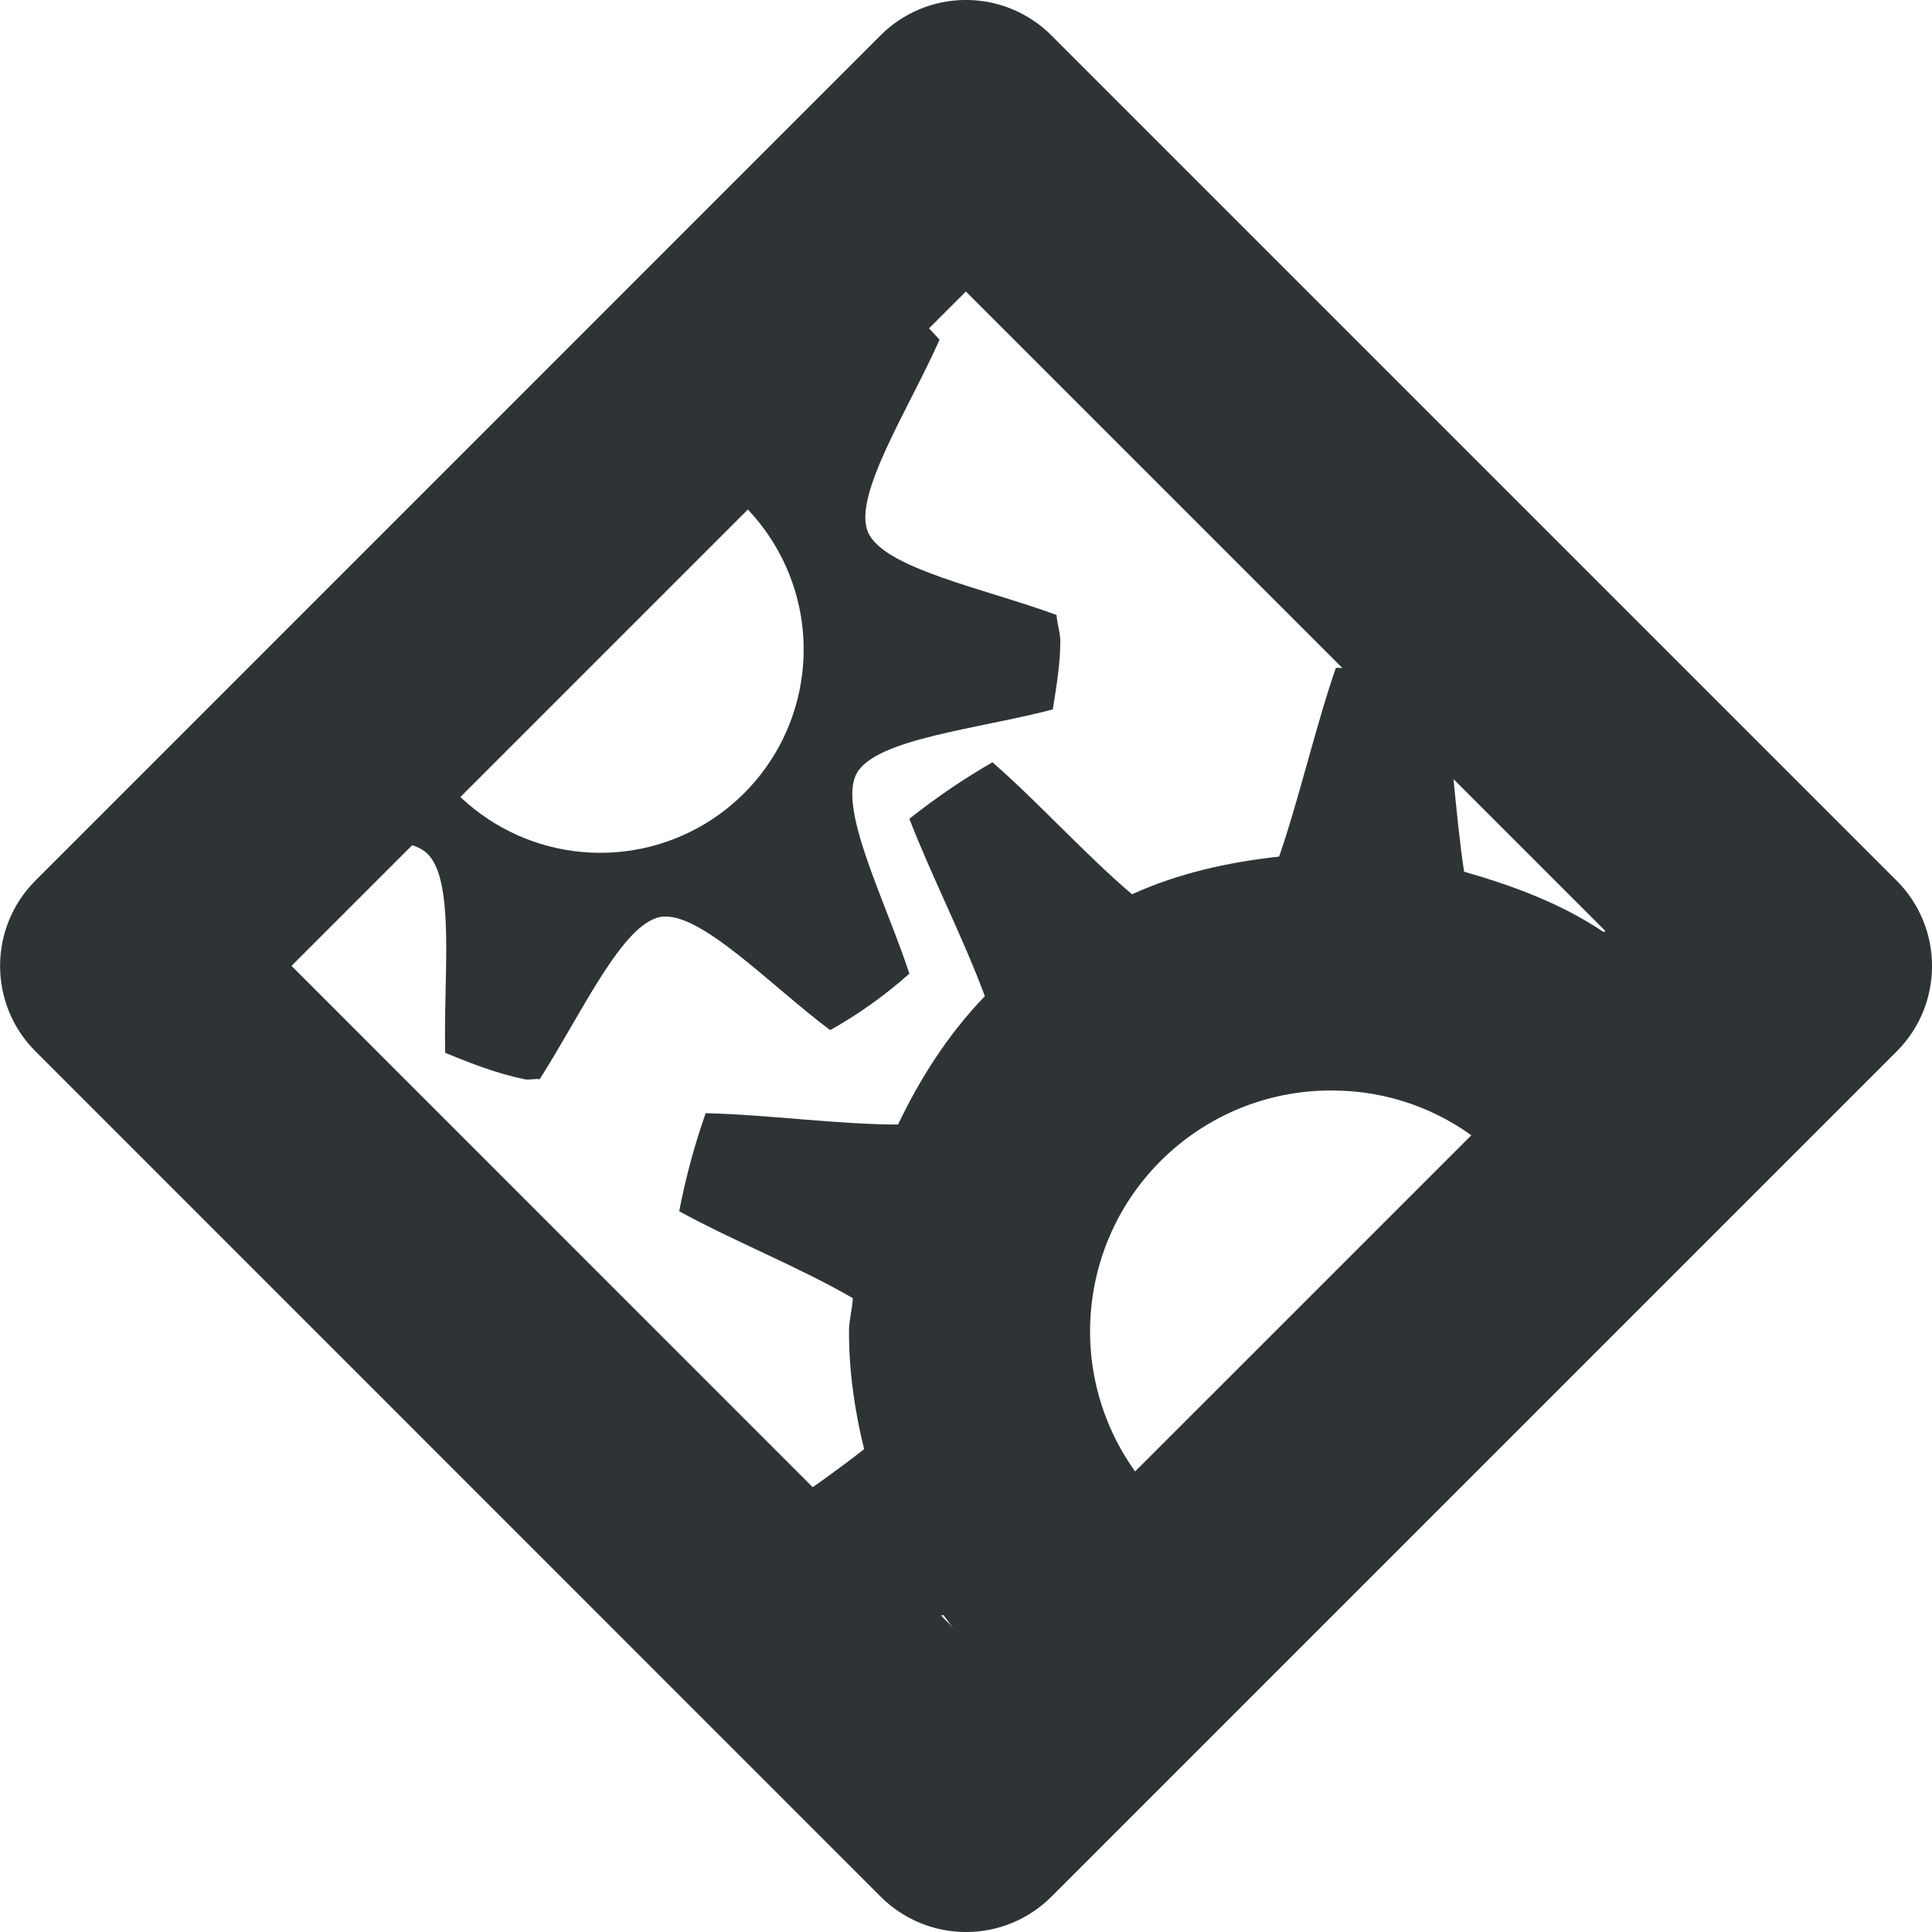
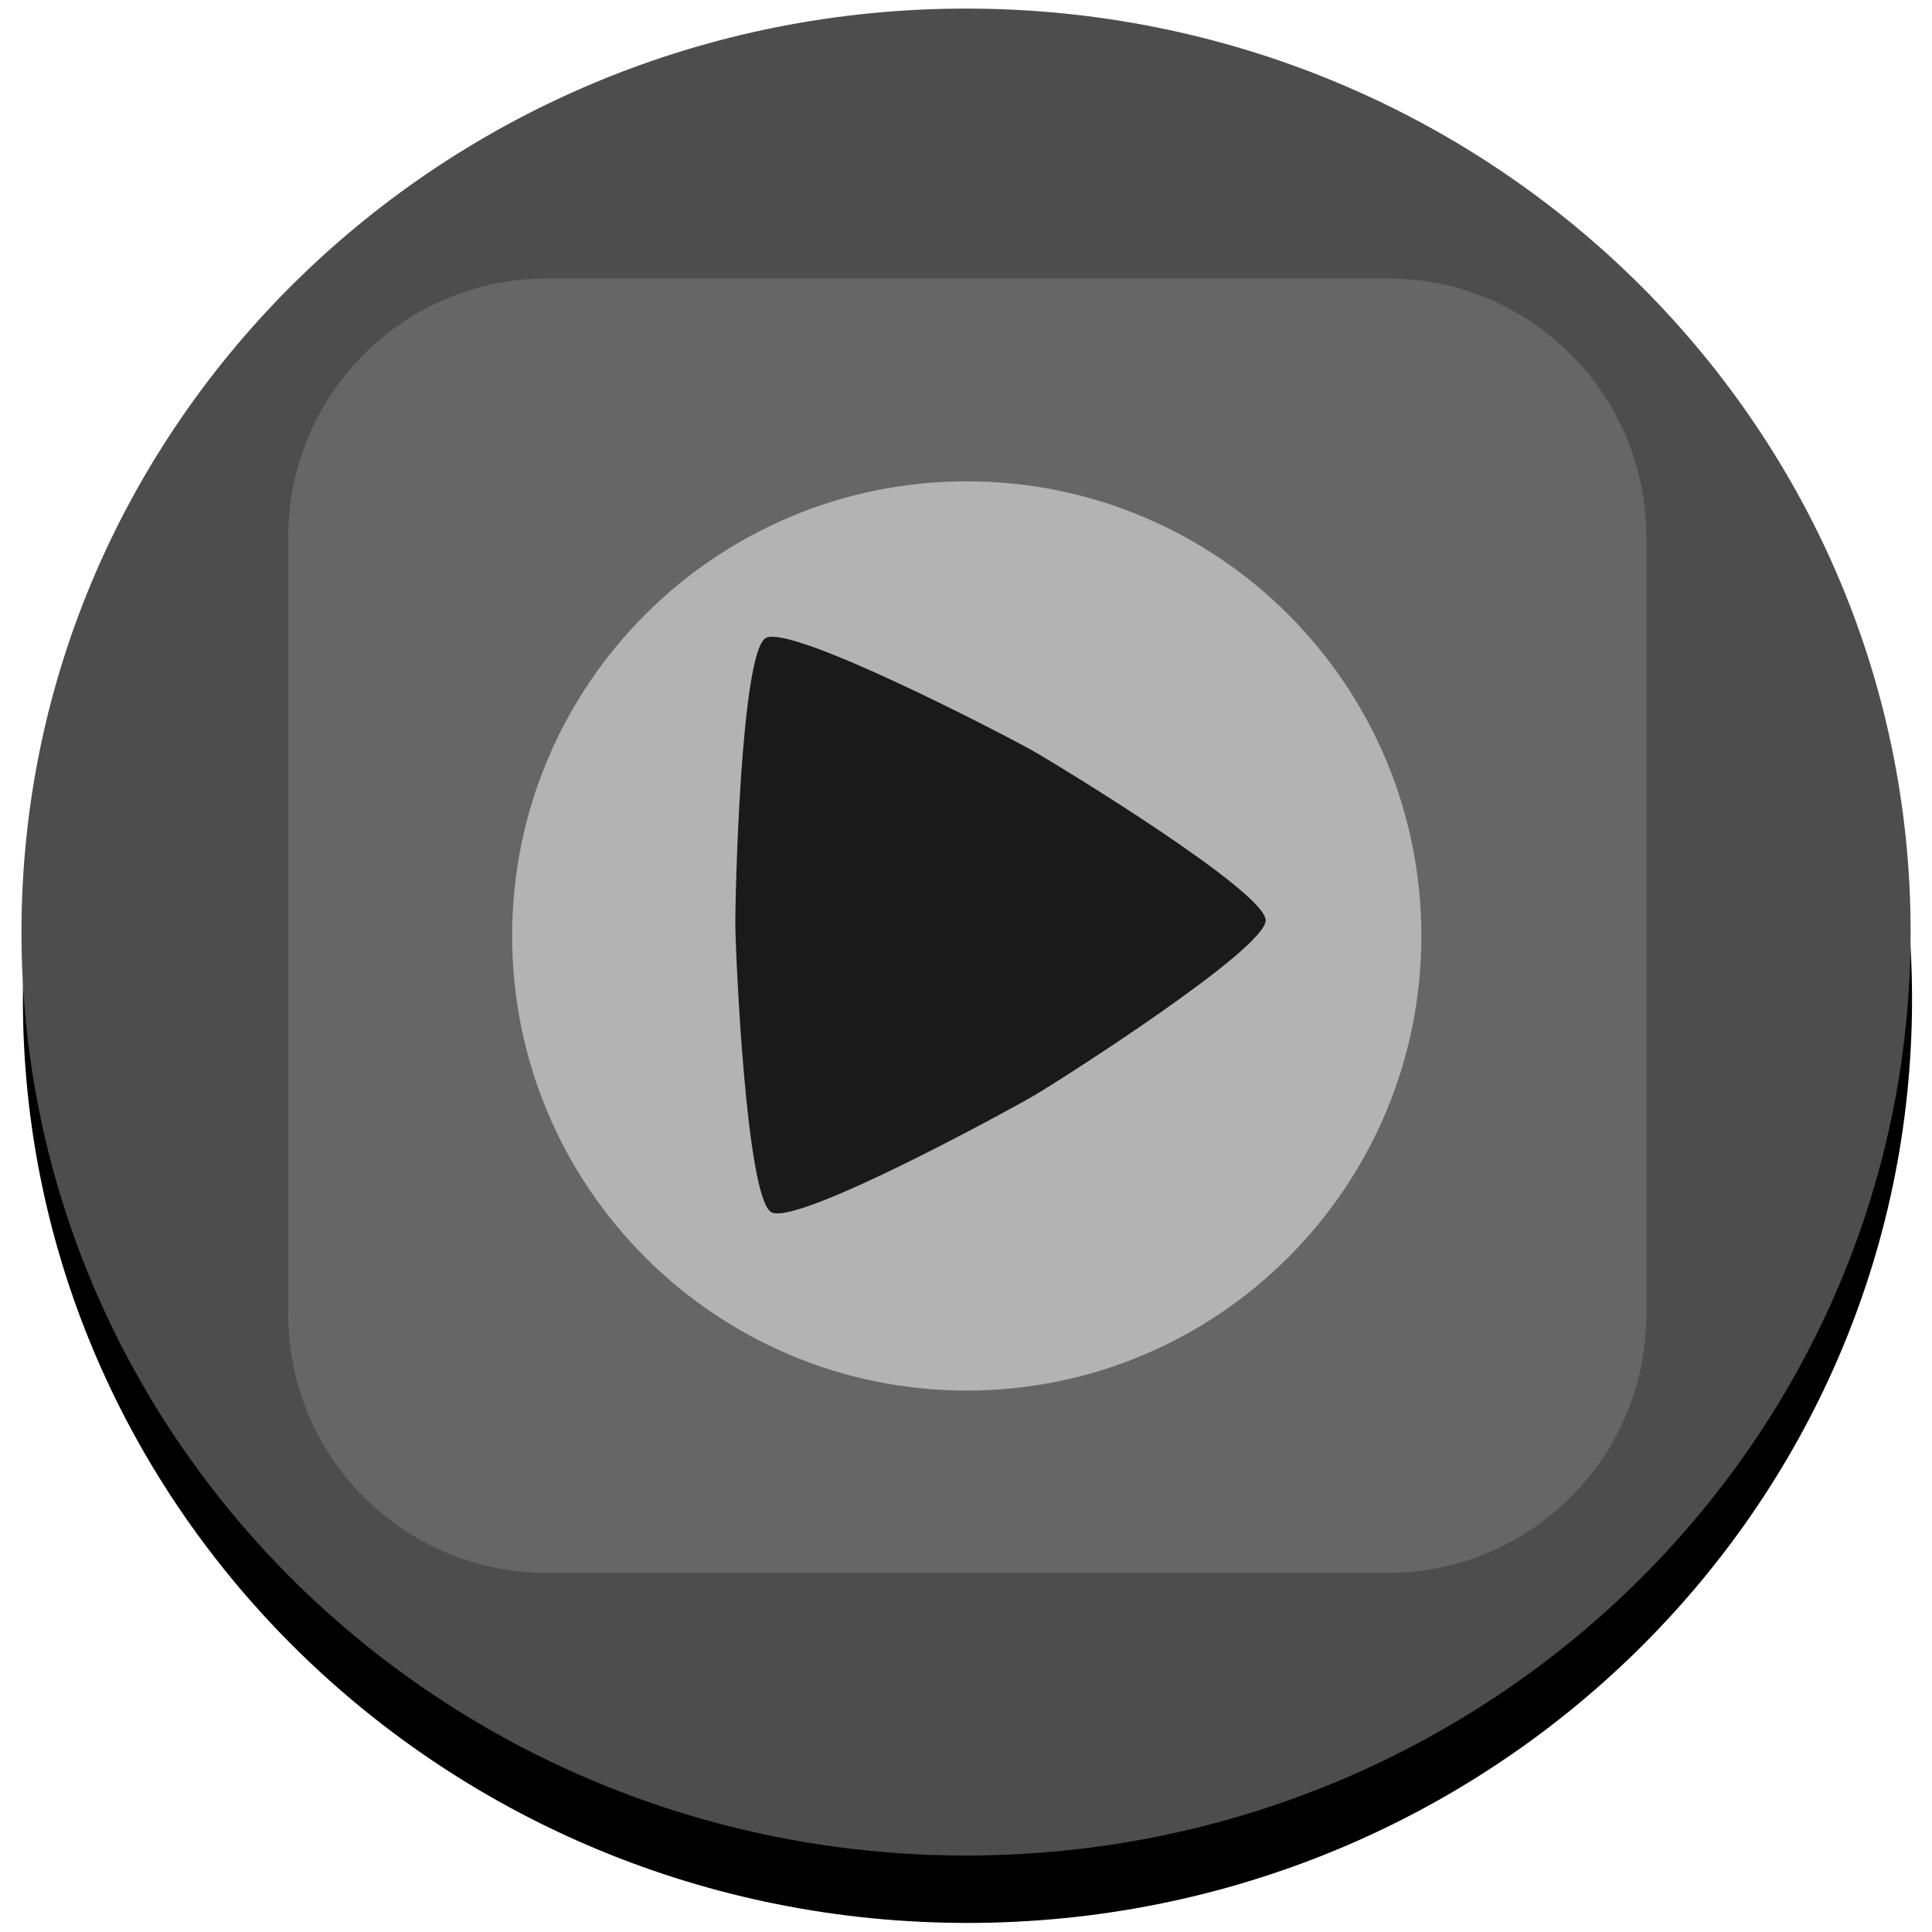
- <svg xmlns="http://www.w3.org/2000/svg" width="16" height="16">
-   <g color="#000" fill="#2e3436">
-     <path d="M7.188 2.281c-.094.056-.192.125-.29.19L5.566 3.803a1.684 1.684 0 11-2.17 2.17L2.332 7.037c.506-.069 1.017-.136 1.2.026.242.214.139 1.031.155 1.656.213.088.427.171.657.219.04.008.085-.007.125 0 .337-.525.683-1.288 1-1.344.322-.057.905.562 1.406.937a3.67 3.67 0 00.656-.468c-.195-.595-.594-1.369-.437-1.657.158-.29 1.019-.37 1.625-.531.028-.183.062-.371.062-.562 0-.075-.027-.146-.031-.22-.587-.217-1.435-.385-1.562-.687-.128-.302.34-1.021.593-1.593a3.722 3.722 0 00-.593-.532zm3.875 3.25c-.165.475-.305 1.086-.47 1.563-.43.047-.84.14-1.218.312-.38-.322-.787-.773-1.156-1.093a5.562 5.562 0 00-.688.468c.177.46.453 1.001.625 1.469-.298.309-.531.67-.719 1.063-.494 0-1.102-.084-1.593-.094a5.68 5.68 0 00-.219.812c.435.24 1.006.468 1.438.72-.006.093-.032.185-.032.28 0 .333.049.66.125.97-.382.304-.898.63-1.28.937.015.044.04.083.058.127l.613.613c.417-.1.868-.223 1.266-.303.248.343.532.626.875.875-.027.135-.068.283-.104.428.174-.063.34-.155.482-.297l1.432-1.432a1.994 1.994 0 01.533-3.918c.919 0 1.684.623 1.918 1.467l1.338-1.338c.06-.06.11-.124.156-.191-.035-.062-.06-.13-.1-.188.096-.152.205-.31.315-.47.017-.348-.1-.7-.37-.971l-.177-.176c-.28.192-.561.387-.83.555-.345-.233-.746-.383-1.156-.5-.077-.507-.107-1.132-.187-1.625a5.44 5.44 0 00-.875-.063zm-9.247.608c-.087.068-.173.138-.254.205l.014.035z" style="marker:none" overflow="visible" />
-     <path d="M8.707.293a1 1 0 00-1.415 0l-6.999 7a1 1 0 000 1.413l7 7.001a1 1 0 001.415 0l7-7a1 1 0 000-1.413zm-.708 2.121l5.587 5.587L8 13.586 2.414 7.999z" style="line-height:normal;font-variant-ligatures:normal;font-variant-position:normal;font-variant-caps:normal;font-variant-numeric:normal;font-variant-alternates:normal;font-feature-settings:normal;text-indent:0;text-align:start;text-decoration-line:none;text-decoration-style:solid;text-decoration-color:#000;text-transform:none;text-orientation:mixed;shape-padding:0;isolation:auto;mix-blend-mode:normal;marker:none" font-weight="400" font-family="sans-serif" overflow="visible" />
+ <svg xmlns="http://www.w3.org/2000/svg" width="900px" height="900px" viewBox="0 0 900 900" version="1.1" xml:space="preserve" id="SVGRoot">
+   <defs id="defs1" />
+   <style type="text/css" id="style1">
+ g.prefab path {
+   vector-effect:non-scaling-stroke;
+   -inkscape-stroke:hairline;
+   fill: none;
+   fill-opacity: 1;
+   stroke-opacity: 1;
+   stroke: #00349c;
+ }
+ </style>
+   <g id="layer1-6" transform="matrix(1.275786,0,0,1.275786,-130.4185,-116.2122)" style="display:inline">
+     <ellipse style="fill:#000000;stroke:#77767b;stroke-width:0;stroke-linecap:round;stroke-linejoin:round" id="path3-5-3" cx="455.484" cy="456.032" rx="344.903" ry="337.193" />
+     <ellipse style="fill:#4d4d4d;stroke:#77767b;stroke-width:0;stroke-linecap:round;stroke-linejoin:round" id="path3-8" cx="454.968" cy="431.419" rx="344.903" ry="337.193" />
+     <rect style="fill:#666666;stroke:#77767b;stroke-width:0;stroke-linecap:round;stroke-linejoin:round" id="rect4-5" width="495.871" height="472.645" x="207.484" y="192.774" ry="94.388" />
+     <circle style="fill:#b3b3b3;stroke:#77767b;stroke-width:0;stroke-linecap:round;stroke-linejoin:round" id="path4-6" cx="455.226" cy="432.839" r="166" />
+     <path style="fill:#1a1a1a;stroke:#77767b;stroke-width:0;stroke-linecap:round;stroke-linejoin:round" id="path5-1" d="m 278.001,191.129 c 13.285,-7.866 128.838,52.35 142.284,59.938 13.467,7.599 124.904,75.466 125.074,90.929 0.17,15.438 -109.756,85.402 -123.05,93.253 -13.315,7.863 -127.808,70.437 -141.284,62.853 -13.455,-7.572 -19.082,-137.752 -19.234,-153.191 -0.152,-15.463 2.903,-145.904 16.209,-153.782 z" transform="matrix(0.6829006,0,0,0.6829006,191.952,193.5611)" />
+   </g>
+   <g id="layer1" transform="matrix(1.275786,0,0,1.275786,-131.1929,-115.4056)" style="display:none">
+     <ellipse style="fill:#2d1650;stroke:#77767b;stroke-width:0;stroke-linecap:round;stroke-linejoin:round" id="path3-5" cx="455.484" cy="456.032" rx="344.903" ry="337.193" />
+     <ellipse style="fill:#7137c8;stroke:#77767b;stroke-width:0;stroke-linecap:round;stroke-linejoin:round" id="path3" cx="454.968" cy="431.419" rx="344.903" ry="337.193" />
+     <rect style="fill:#aa87de;stroke:#77767b;stroke-width:0;stroke-linecap:round;stroke-linejoin:round" id="rect4" width="495.871" height="472.645" x="207.484" y="192.774" ry="94.388" />
+     <circle style="fill:#c6afe9;stroke:#77767b;stroke-width:0;stroke-linecap:round;stroke-linejoin:round" id="path4" cx="455.226" cy="432.839" r="166" />
+     <path style="fill:#2d1650;stroke:#77767b;stroke-width:0;stroke-linecap:round;stroke-linejoin:round" id="path5" d="m 278.001,191.129 c 13.285,-7.866 128.838,52.35 142.284,59.938 13.467,7.599 124.904,75.466 125.074,90.929 0.17,15.438 -109.756,85.402 -123.05,93.253 -13.315,7.863 -127.808,70.437 -141.284,62.853 -13.455,-7.572 -19.082,-137.752 -19.234,-153.191 -0.152,-15.463 2.903,-145.904 16.209,-153.782 z" transform="matrix(0.6829006,0,0,0.6829006,191.952,193.5611)" />
  </g>
</svg>
